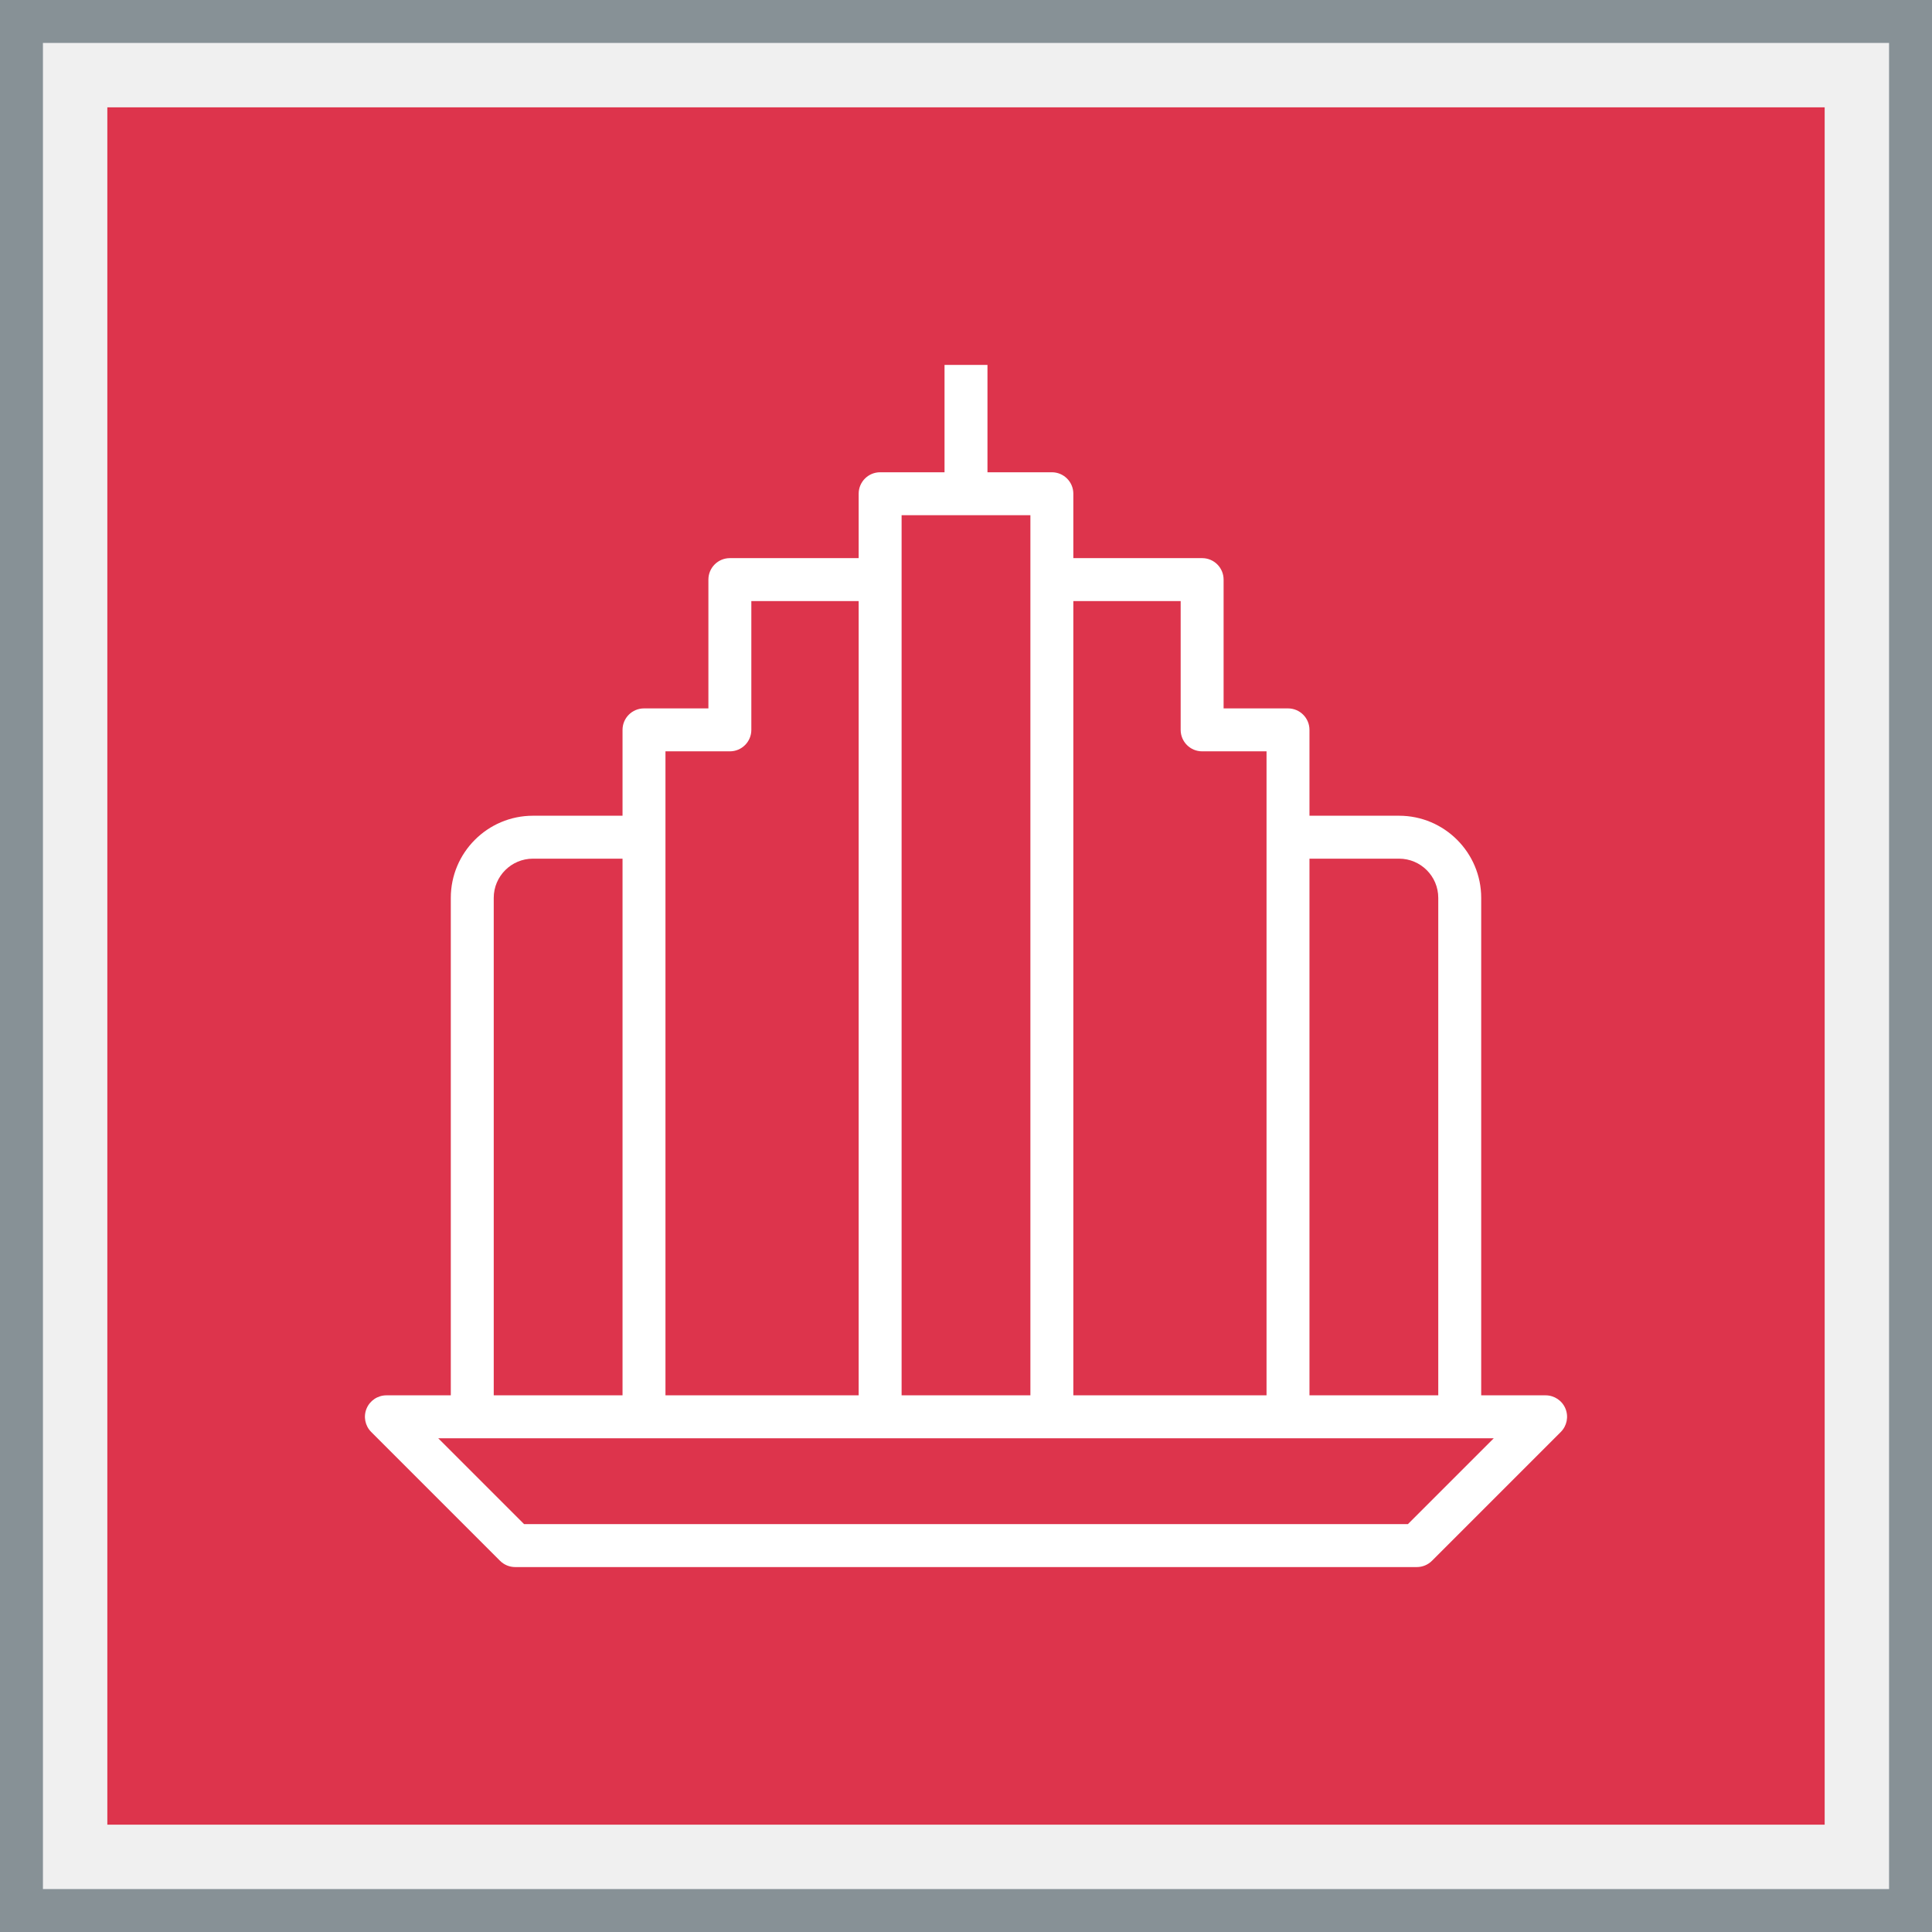
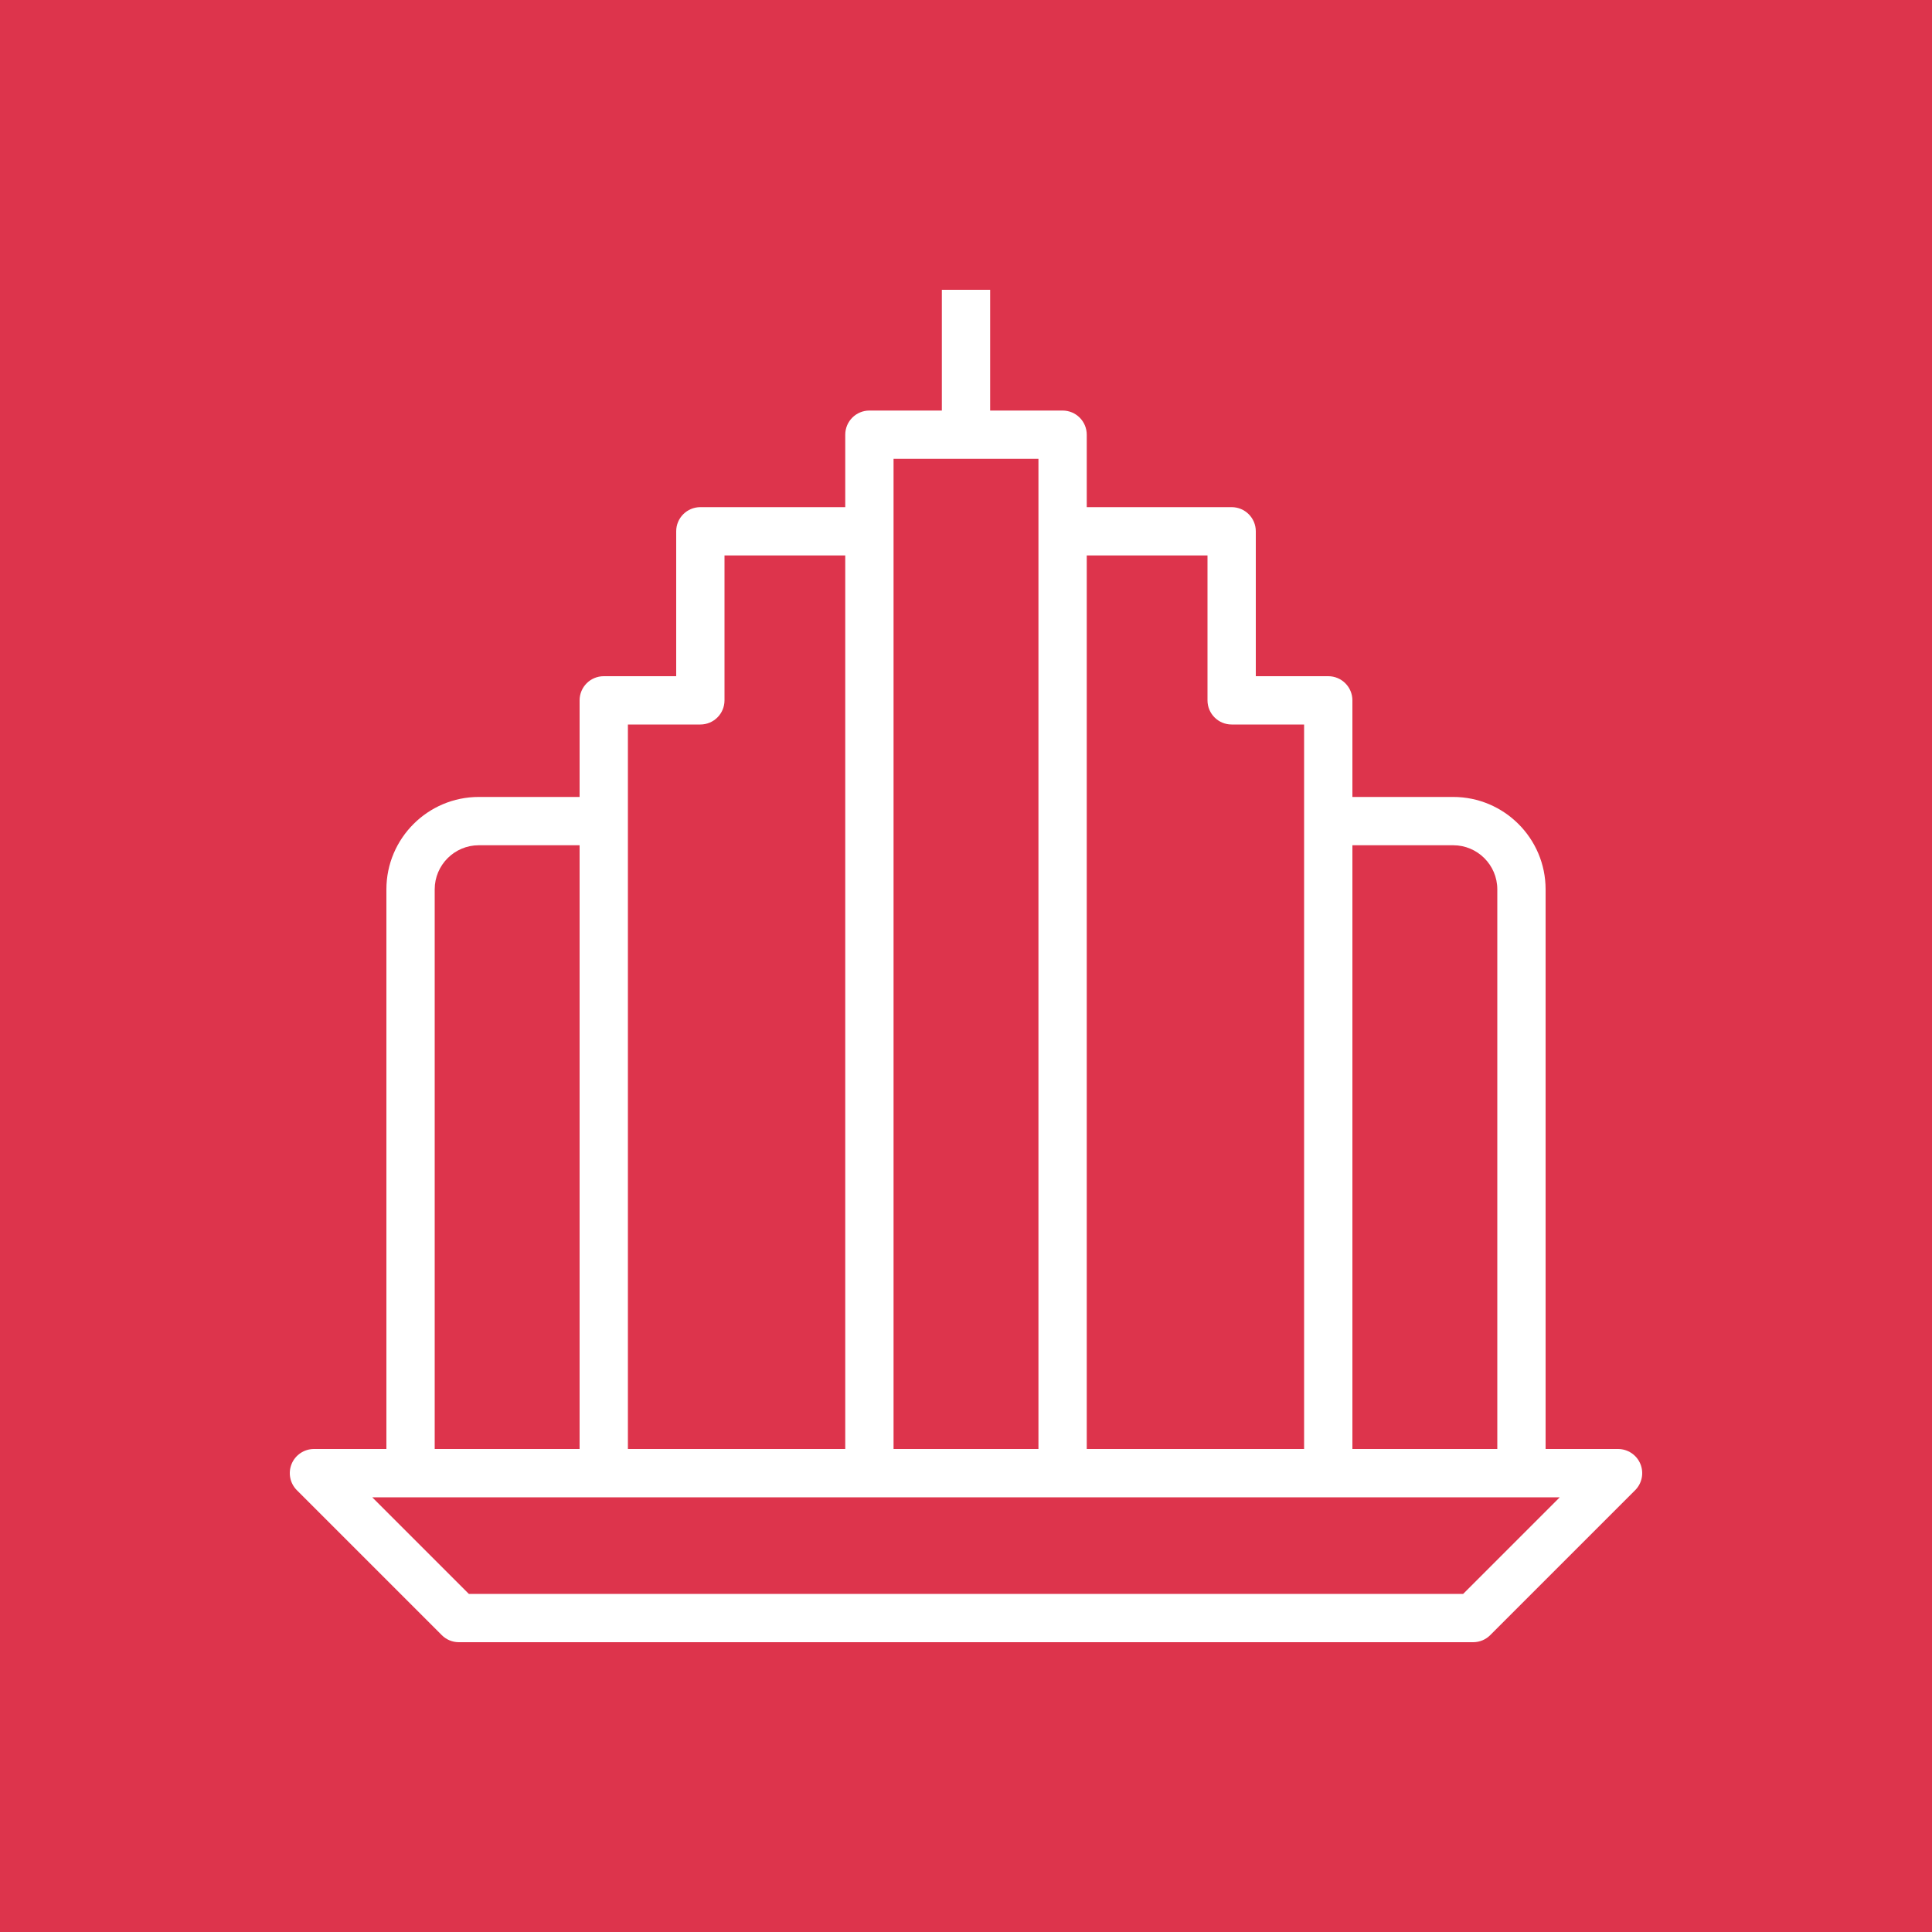
- <svg xmlns="http://www.w3.org/2000/svg" width="90px" height="90px" viewBox="0 0 90 90" version="1.1">
+ <svg xmlns="http://www.w3.org/2000/svg" width="80px" height="80px" viewBox="5 5 80 80" version="1.1">
  <g id="Icon-Architecture-Category/64/Business-Applications_64" stroke="none" stroke-width="1" fill="none" fill-rule="evenodd">
    <rect id="Rectangle" fill="#DD344C" x="5" y="5" width="80" height="80" />
-     <rect id="#879196-Border-Copy-4" stroke="#879196" stroke-width="2" x="1" y="1" width="88" height="88" />
    <g id="Icon-Category/64/Business-Application_64" transform="translate(17, 17)" fill="#FFFFFF">
      <path d="M48.586,54 L7.414,54 L3.414,50 L52.586,50 L48.586,54 Z M6,24.826 C6,23.819 6.819,23 7.826,23 L12,23 L12,48 L6,48 L6,24.826 Z M17,18 C17.553,18 18,17.552 18,17 L18,11 L23,11 L23,48 L14,48 L14,18 L17,18 Z M25,48 L31,48 L31,7 L25,7 L25,48 Z M38,11 L38,17 C38,17.552 38.447,18 39,18 L42,18 L42,48 L33,48 L33,11 L38,11 Z M48.174,23 C49.181,23 50,23.819 50,24.826 L50,48 L44,48 L44,23 L48.174,23 Z M55.924,48.617 C55.77,48.244 55.404,48 55,48 L52,48 L52,24.826 C52,22.716 50.283,21 48.174,21 L44,21 L44,17 C44,16.448 43.553,16 43,16 L40,16 L40,10 C40,9.448 39.553,9 39,9 L33,9 L33,6 C33,5.448 32.553,5 32,5 L29,5 L29,0 L27,0 L27,5 L24,5 C23.447,5 23,5.448 23,6 L23,9 L17,9 C16.447,9 16,9.448 16,10 L16,16 L13,16 C12.447,16 12,16.448 12,17 L12,21 L7.826,21 C5.717,21 4,22.716 4,24.826 L4,48 L1,48 C0.596,48 0.231,48.244 0.076,48.617 C-0.079,48.991 0.007,49.421 0.293,49.707 L6.293,55.707 C6.481,55.895 6.734,56 7,56 L49,56 C49.266,56 49.52,55.895 49.707,55.707 L55.707,49.707 C55.993,49.421 56.079,48.991 55.924,48.617 L55.924,48.617 Z" id="Business-Application_Category-Icon_64_Squid--" />
    </g>
  </g>
</svg>
